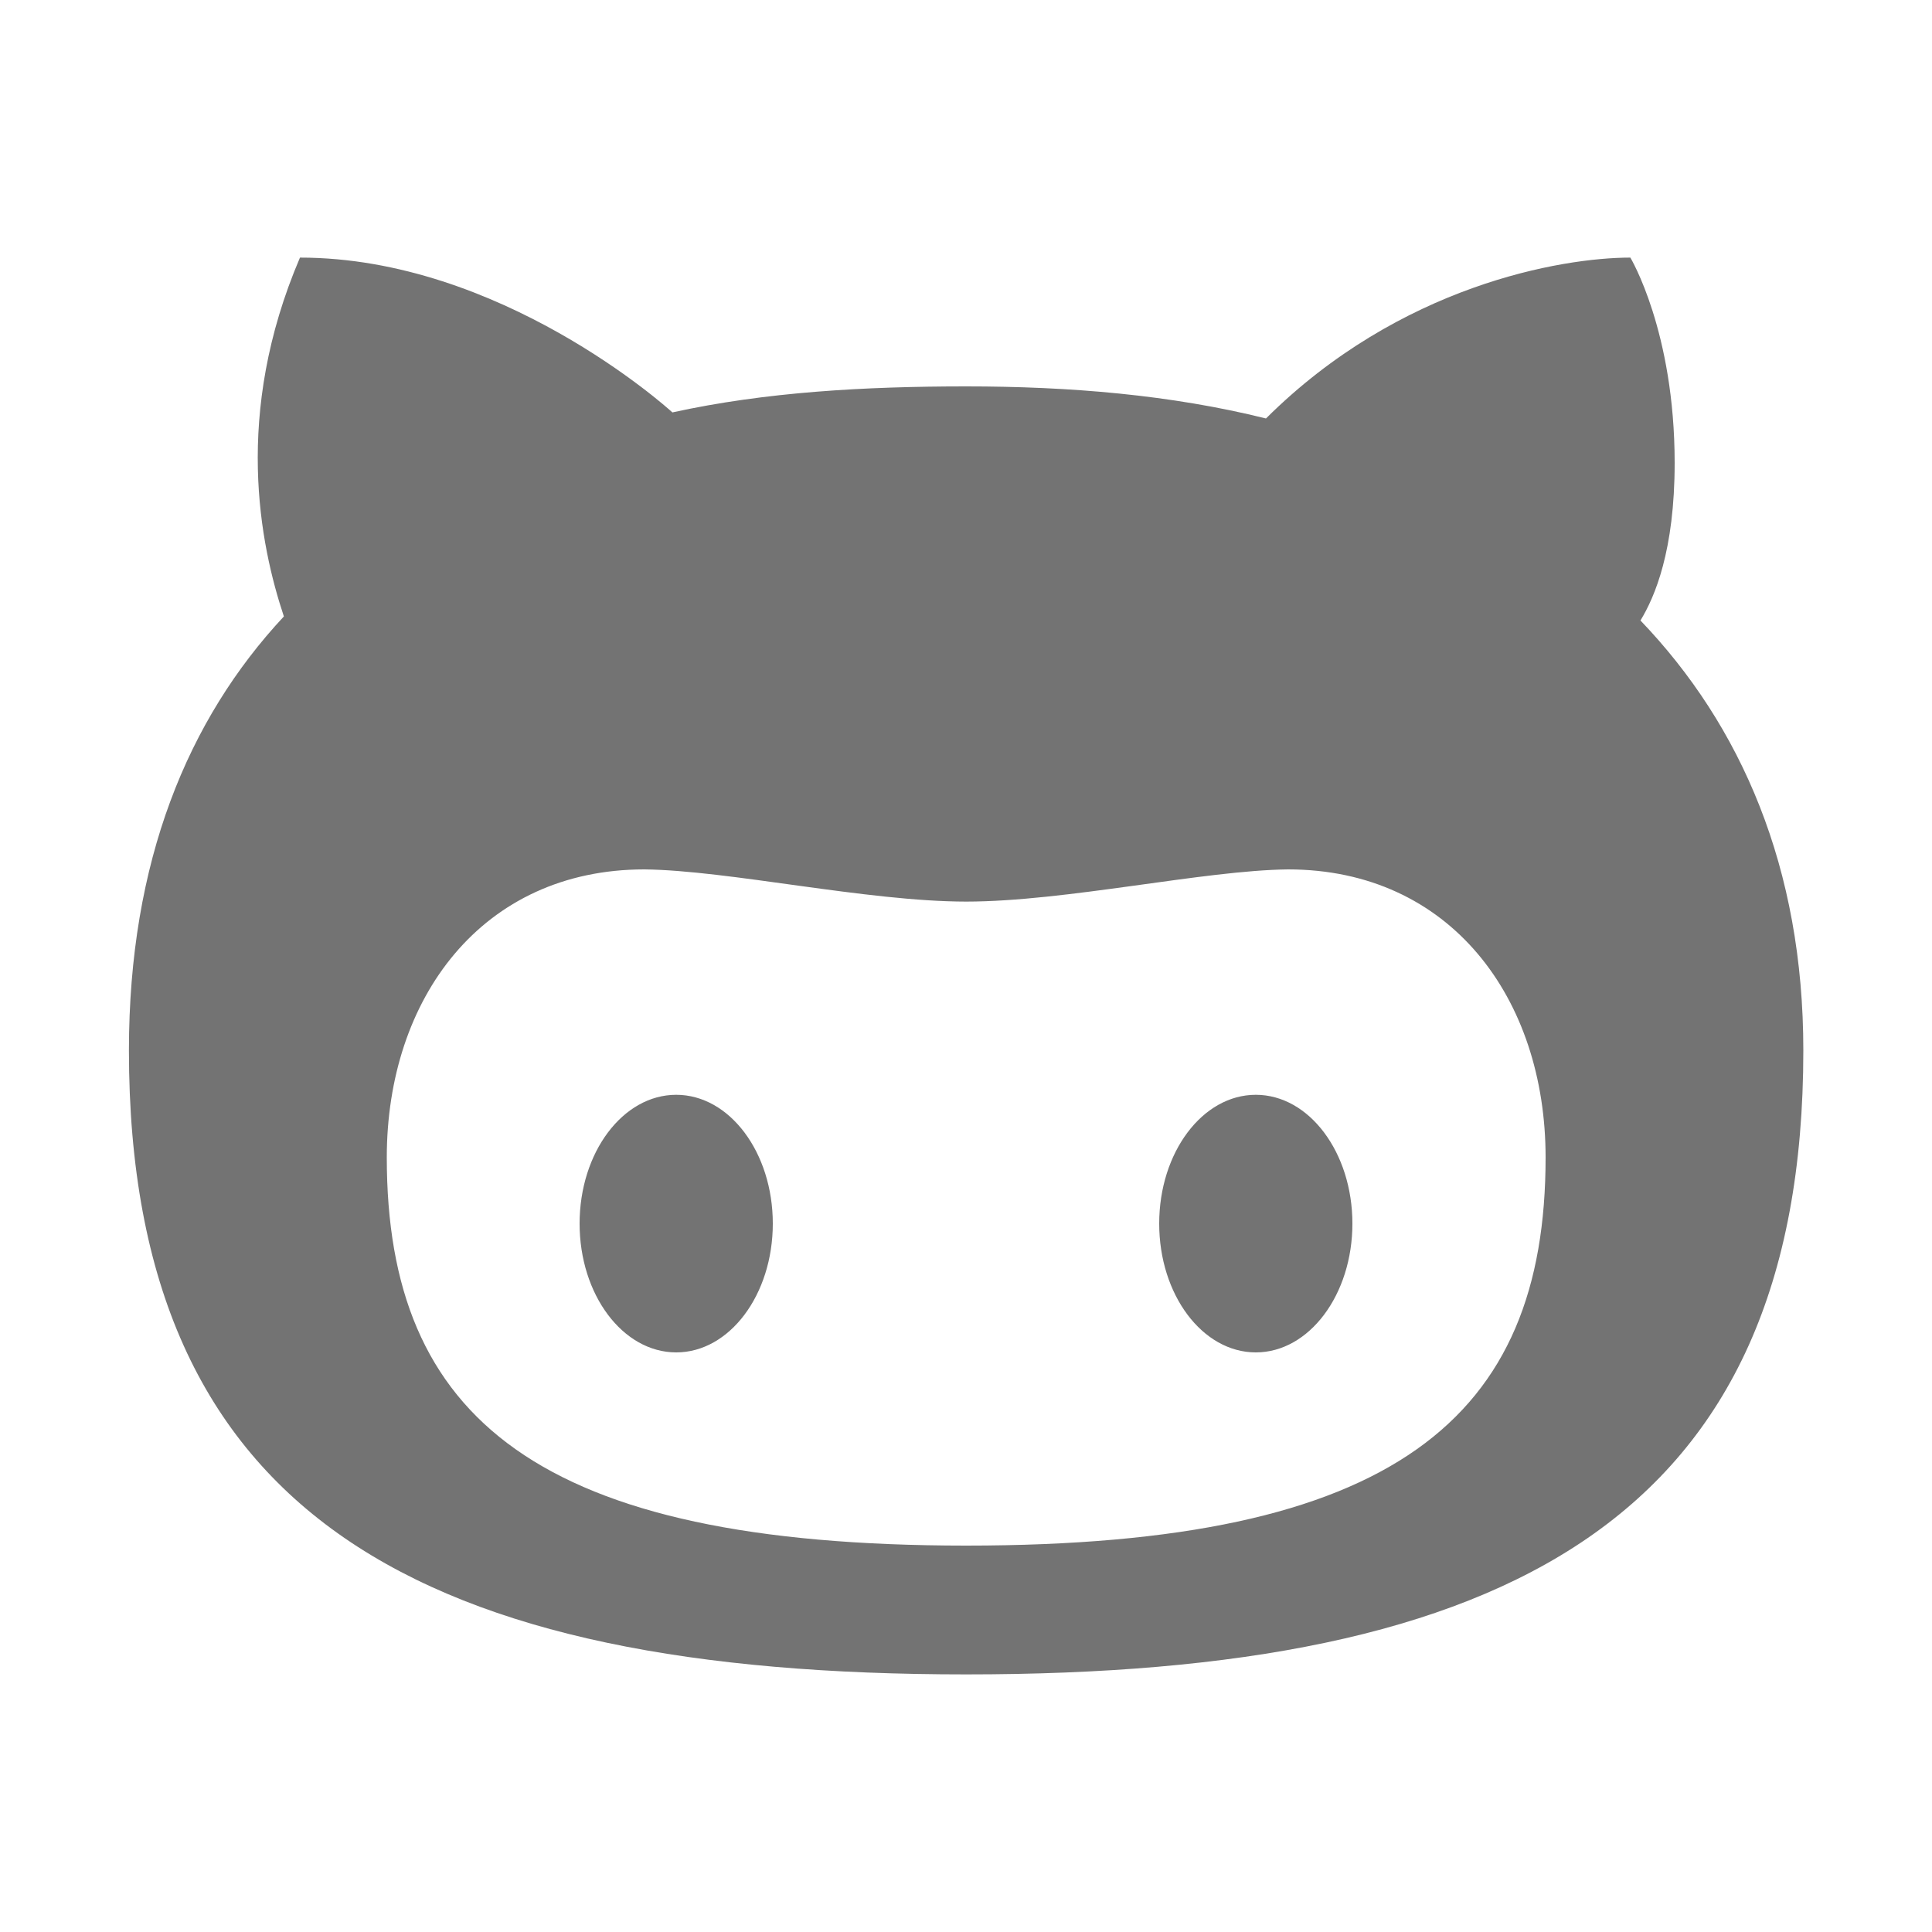
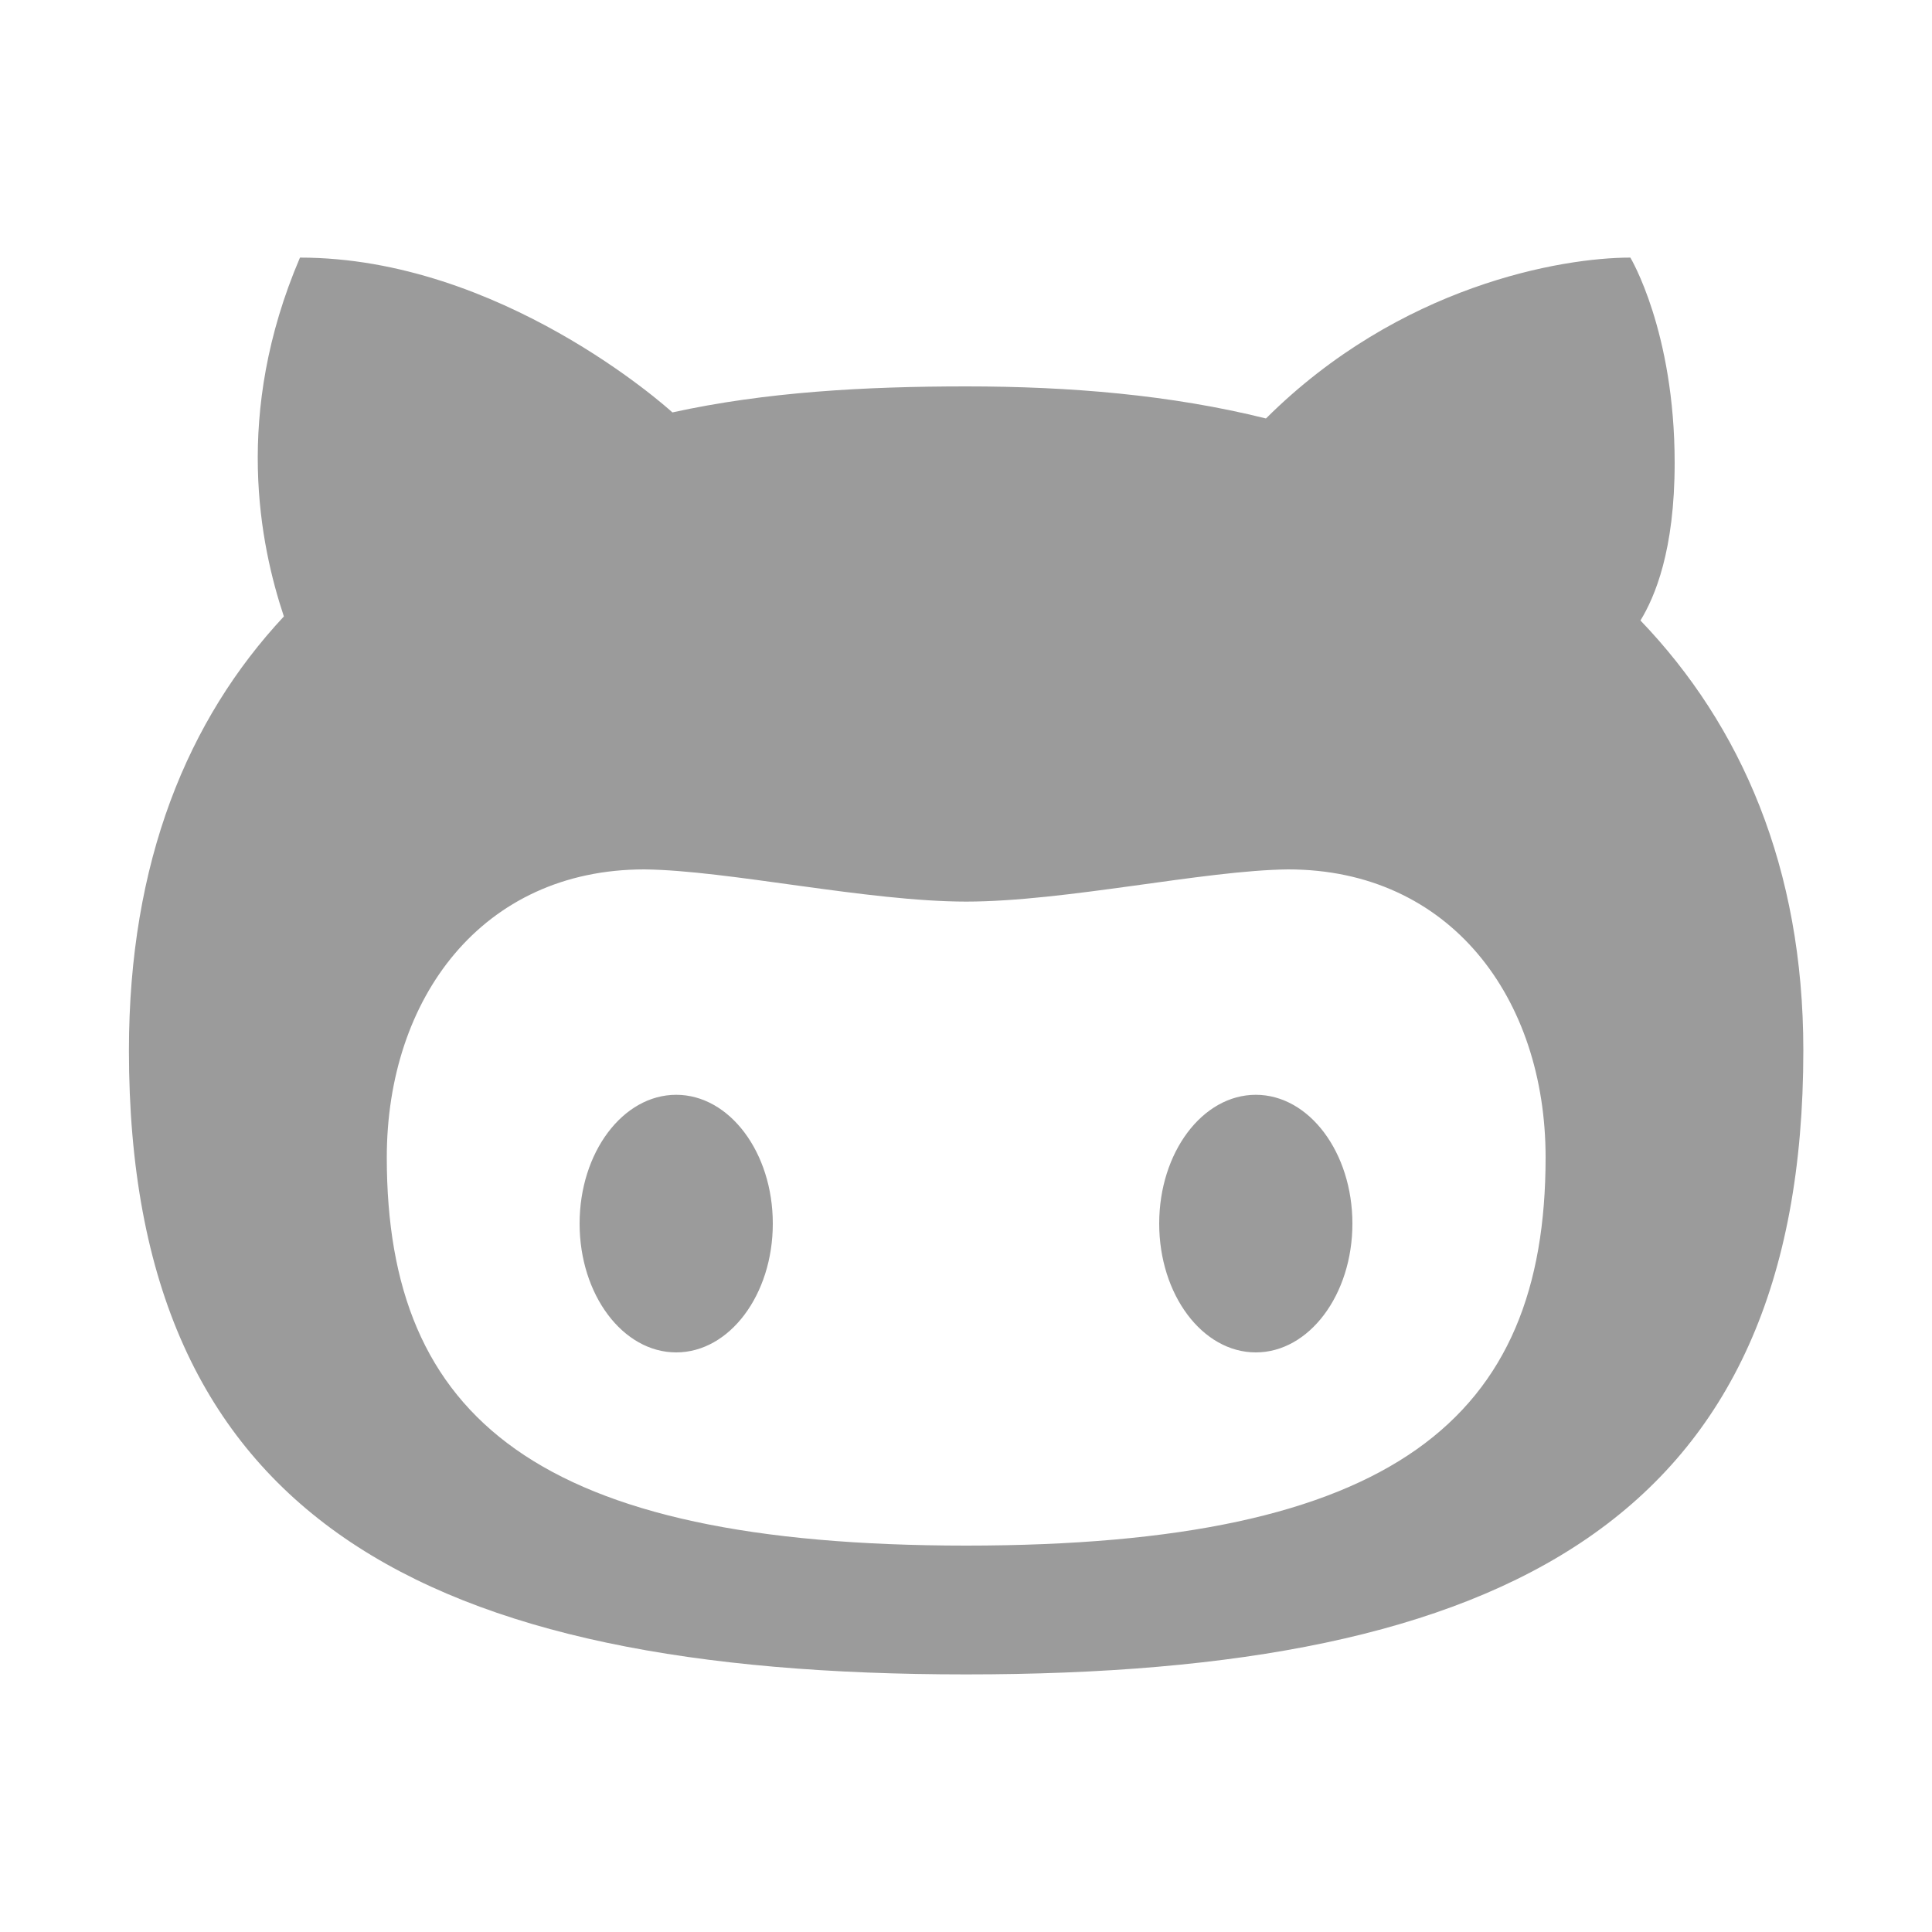
- <svg xmlns="http://www.w3.org/2000/svg" fill="#737373" viewBox="0 0 30 30" width="30px" height="30px">
-   <path d="M 4.658 4 C 3.618 6.431 4.038 8.46 4.408 9.572 C 2.915 11.172 2.002 13.377 2.002 16.312 C 2.002 23.579 6.592 26 15.002 26 C 23.412 26 28.002 23.579 28.002 16.312 C 28.003 13.476 27.037 11.265 25.473 9.635 C 25.697 9.267 26.004 8.549 26.004 7.188 C 26.004 5.141 25.316 4 25.316 4 C 24.247 4 21.735 4.431 19.658 6.498 C 18.183 6.131 16.611 6 15.004 6 C 13.43 6 11.888 6.086 10.441 6.404 C 10.348 6.318 7.761 4 4.658 4 z M 10.006 13.5 C 11.309 13.514 13.459 13.999 15.004 14 C 16.549 13.999 18.697 13.514 20 13.5 C 22.522 13.5 24 15.503 24 17.973 C 24 22.025 21.657 23.999 15.006 24 L 15.004 24 L 15 24 C 8.349 23.999 6.006 22.025 6.006 17.973 C 6.006 15.503 7.484 13.5 10.006 13.5 z M 10.5 17 A 1.5 2 0 0 0 9 19 A 1.5 2 0 0 0 10.5 21 A 1.5 2 0 0 0 12 19 A 1.5 2 0 0 0 10.5 17 z M 19.5 17 A 1.5 2 0 0 0 18 19 A 1.5 2 0 0 0 19.5 21 A 1.5 2 0 0 0 21 19 A 1.5 2 0 0 0 19.5 17 z" />
+ <svg xmlns="http://www.w3.org/2000/svg" viewBox="0 0 30 30" width="30px" height="30px">
+   <path fill="#9B9B9B" d="M 4.658 4 C 3.618 6.431 4.038 8.46 4.408 9.572 C 2.915 11.172 2.002 13.377 2.002 16.312 C 2.002 23.579 6.592 26 15.002 26 C 23.412 26 28.002 23.579 28.002 16.312 C 28.003 13.476 27.037 11.265 25.473 9.635 C 25.697 9.267 26.004 8.549 26.004 7.188 C 26.004 5.141 25.316 4 25.316 4 C 24.247 4 21.735 4.431 19.658 6.498 C 18.183 6.131 16.611 6 15.004 6 C 13.43 6 11.888 6.086 10.441 6.404 C 10.348 6.318 7.761 4 4.658 4 z M 10.006 13.5 C 11.309 13.514 13.459 13.999 15.004 14 C 16.549 13.999 18.697 13.514 20 13.5 C 22.522 13.5 24 15.503 24 17.973 C 24 22.025 21.657 23.999 15.006 24 L 15.004 24 L 15 24 C 8.349 23.999 6.006 22.025 6.006 17.973 C 6.006 15.503 7.484 13.5 10.006 13.5 z M 10.5 17 A 1.5 2 0 0 0 9 19 A 1.5 2 0 0 0 10.5 21 A 1.5 2 0 0 0 12 19 A 1.5 2 0 0 0 10.5 17 z M 19.5 17 A 1.5 2 0 0 0 18 19 A 1.5 2 0 0 0 19.5 21 A 1.5 2 0 0 0 21 19 A 1.5 2 0 0 0 19.5 17 z" />
</svg>
